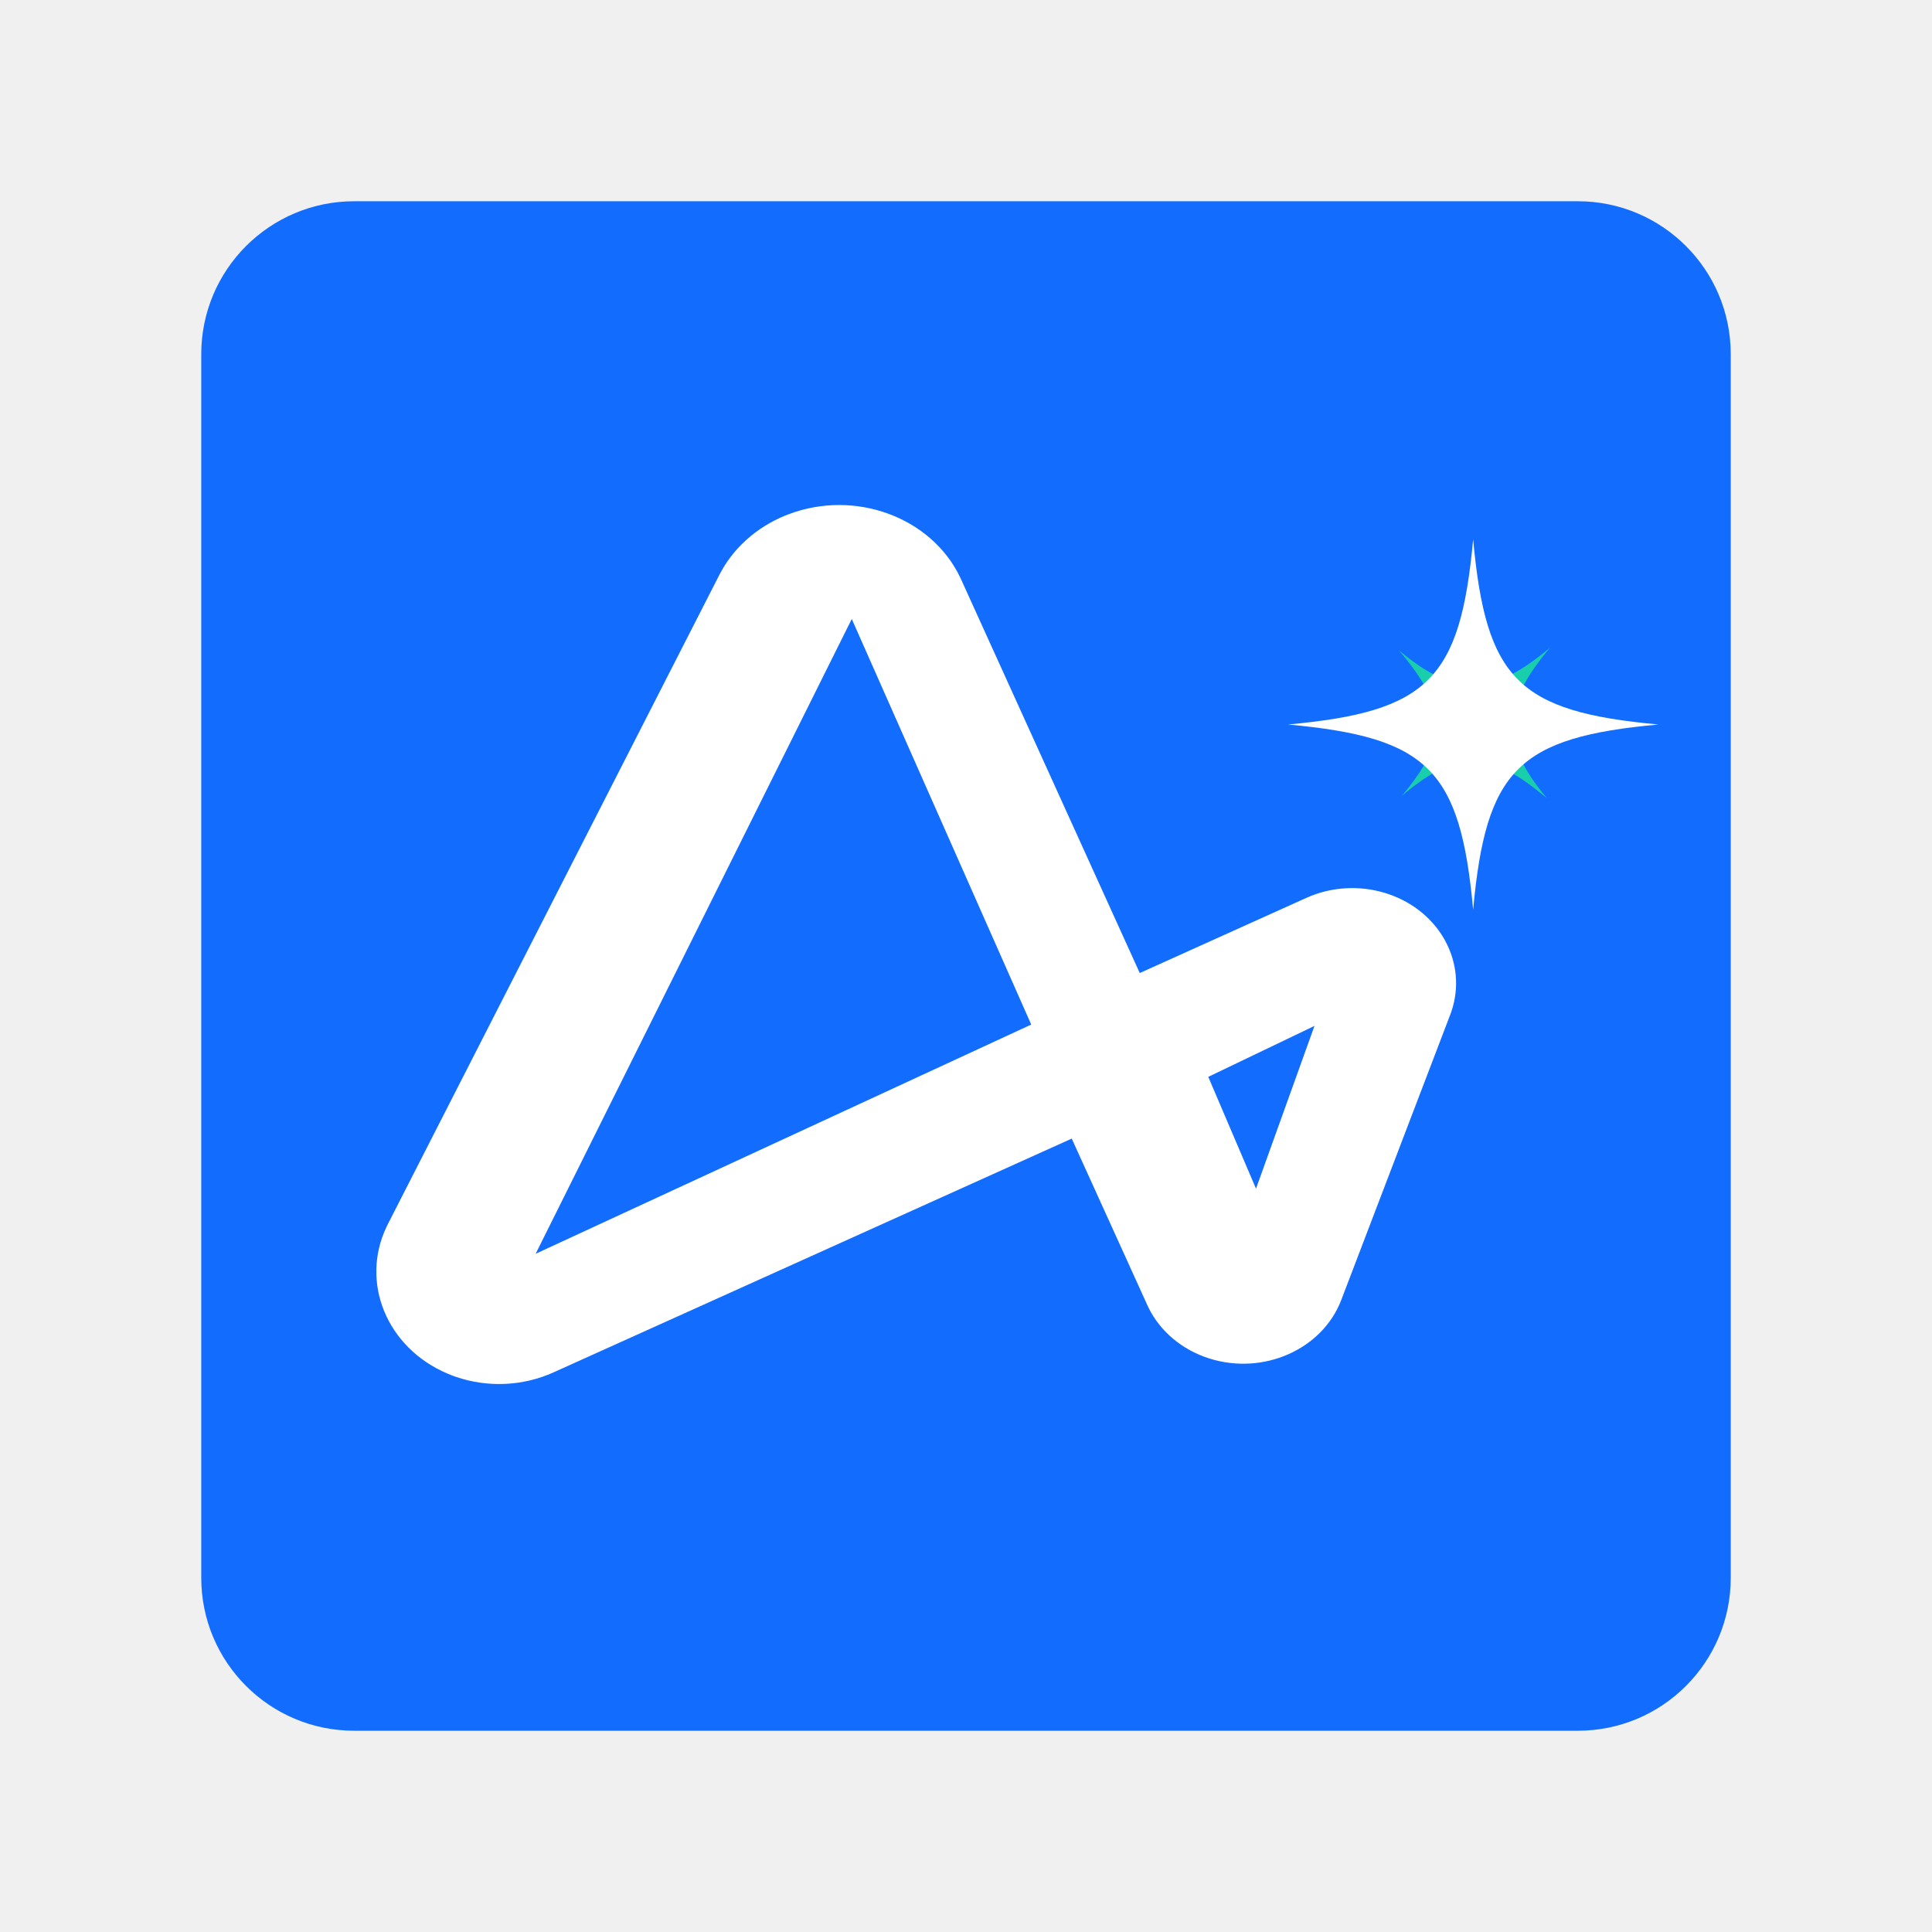
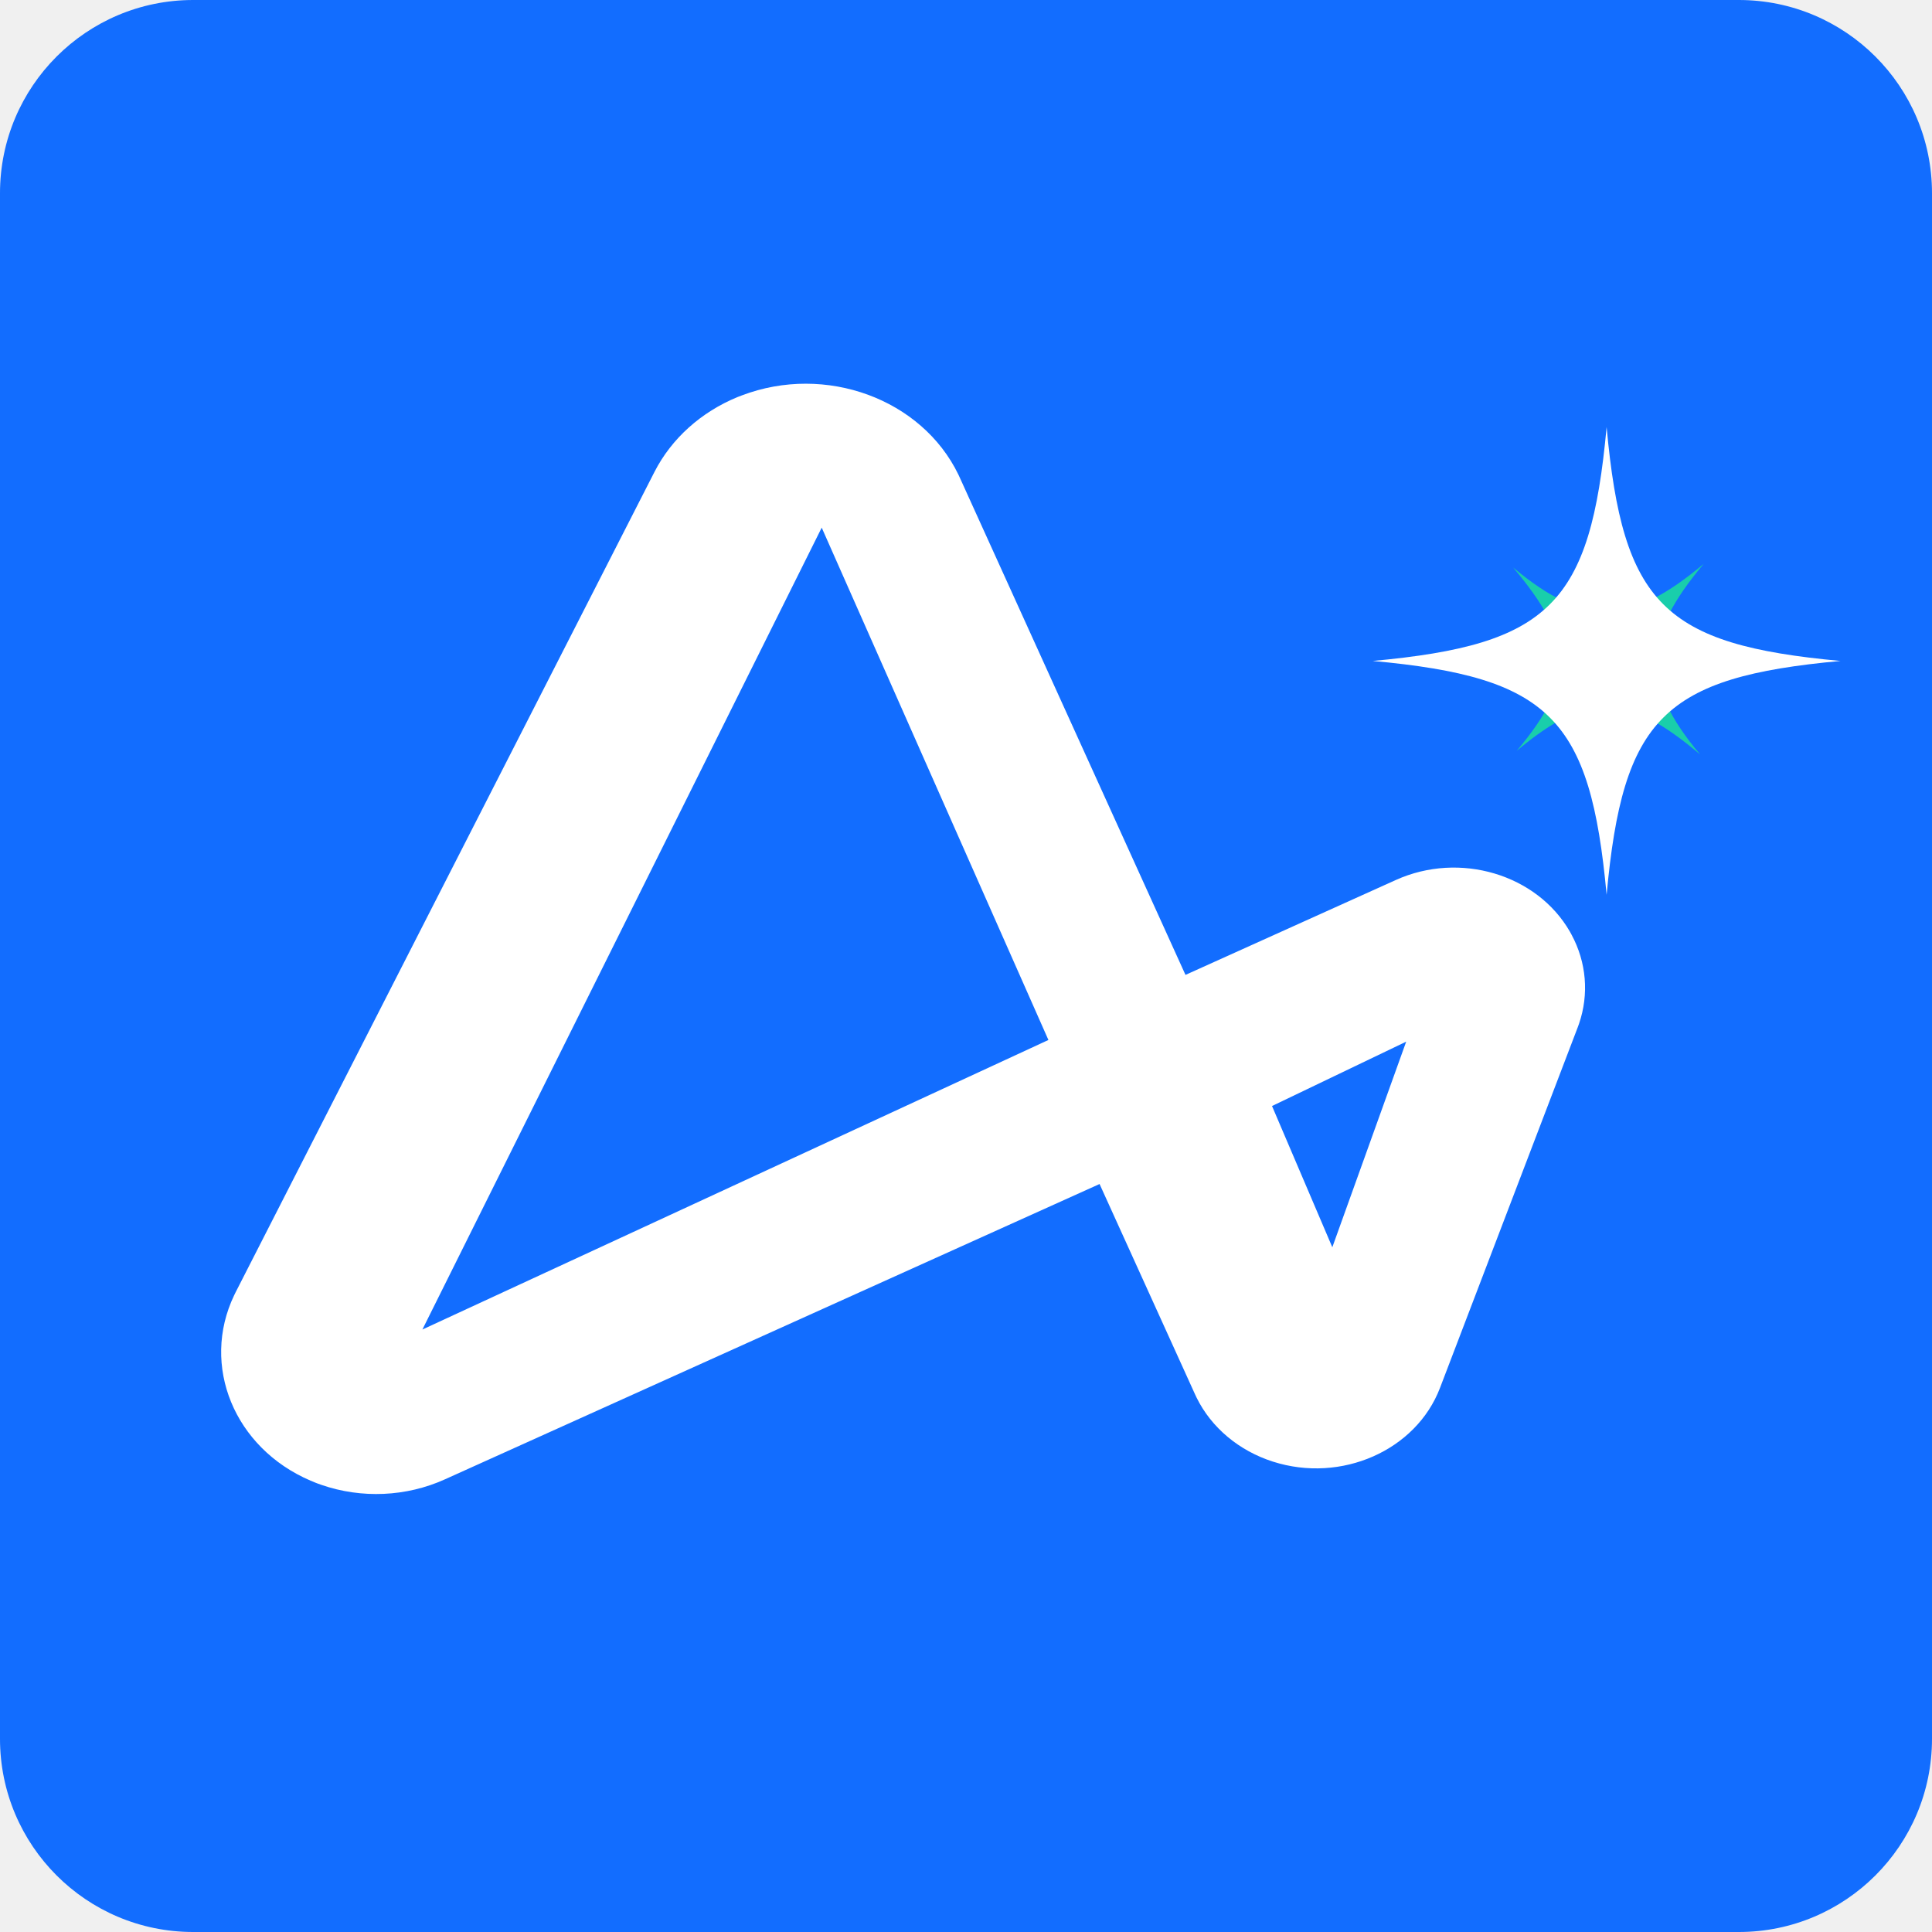
- <svg xmlns="http://www.w3.org/2000/svg" width="1024" height="1024" viewBox="-5 -5 48 48">
+ <svg xmlns="http://www.w3.org/2000/svg" width="1024" height="1024" viewBox="0 0 38 38">
  <path d="M38 34.2C38 36.299 36.299 38 34.2 38H3.8C1.701 38 0 36.299 0 34.2V3.8C0 1.701 1.701 0 3.8 0H34.2C36.299 0 38 1.701 38 3.8V34.2Z" fill="#126DFF" />
  <path fill-rule="evenodd" clip-rule="evenodd" d="M14.589 7.778C16.24 7.15 18.131 7.847 18.851 9.336L18.881 9.401L23.317 19.175L27.455 17.308C28.713 16.741 30.23 17.197 30.879 18.326L30.91 18.383C31.204 18.928 31.256 19.556 31.058 20.134L31.032 20.206L28.323 27.298C27.853 28.529 26.381 29.179 25.036 28.748C24.368 28.534 23.826 28.079 23.536 27.491L23.505 27.425L21.627 23.288L8.748 29.098C7.99 29.44 7.113 29.478 6.326 29.207L6.242 29.177L6.206 29.163L6.109 29.123C4.606 28.48 3.944 26.858 4.606 25.475L4.637 25.412L12.873 9.281C13.208 8.626 13.789 8.104 14.508 7.809L14.589 7.778ZM16.162 10.378L8.308 26.15L20.621 20.455L16.162 10.378ZM27.658 20.488L25.019 21.754L26.205 24.532L27.658 20.488Z" fill="white" />
  <path opacity="0.95" transform="rotate(45 31.6 13)" d="M31.6 10.3C31.76 12.14 32.36 12.84 34.2 13C32.36 13.16 31.76 13.66 31.6 15.5C31.44 13.66 30.84 13.16 29 13C30.84 12.84 31.44 12.14 31.6 10.3Z" fill="#19D3A7" />
  <path d="M31.6 8.4C31.92 11.88 32.72 12.68 36.2 13C32.72 13.32 31.92 14.12 31.6 17.6C31.28 14.12 30.48 13.32 27 13C30.48 12.68 31.28 11.88 31.6 8.4Z" fill="#FFFFFF" />
</svg>
